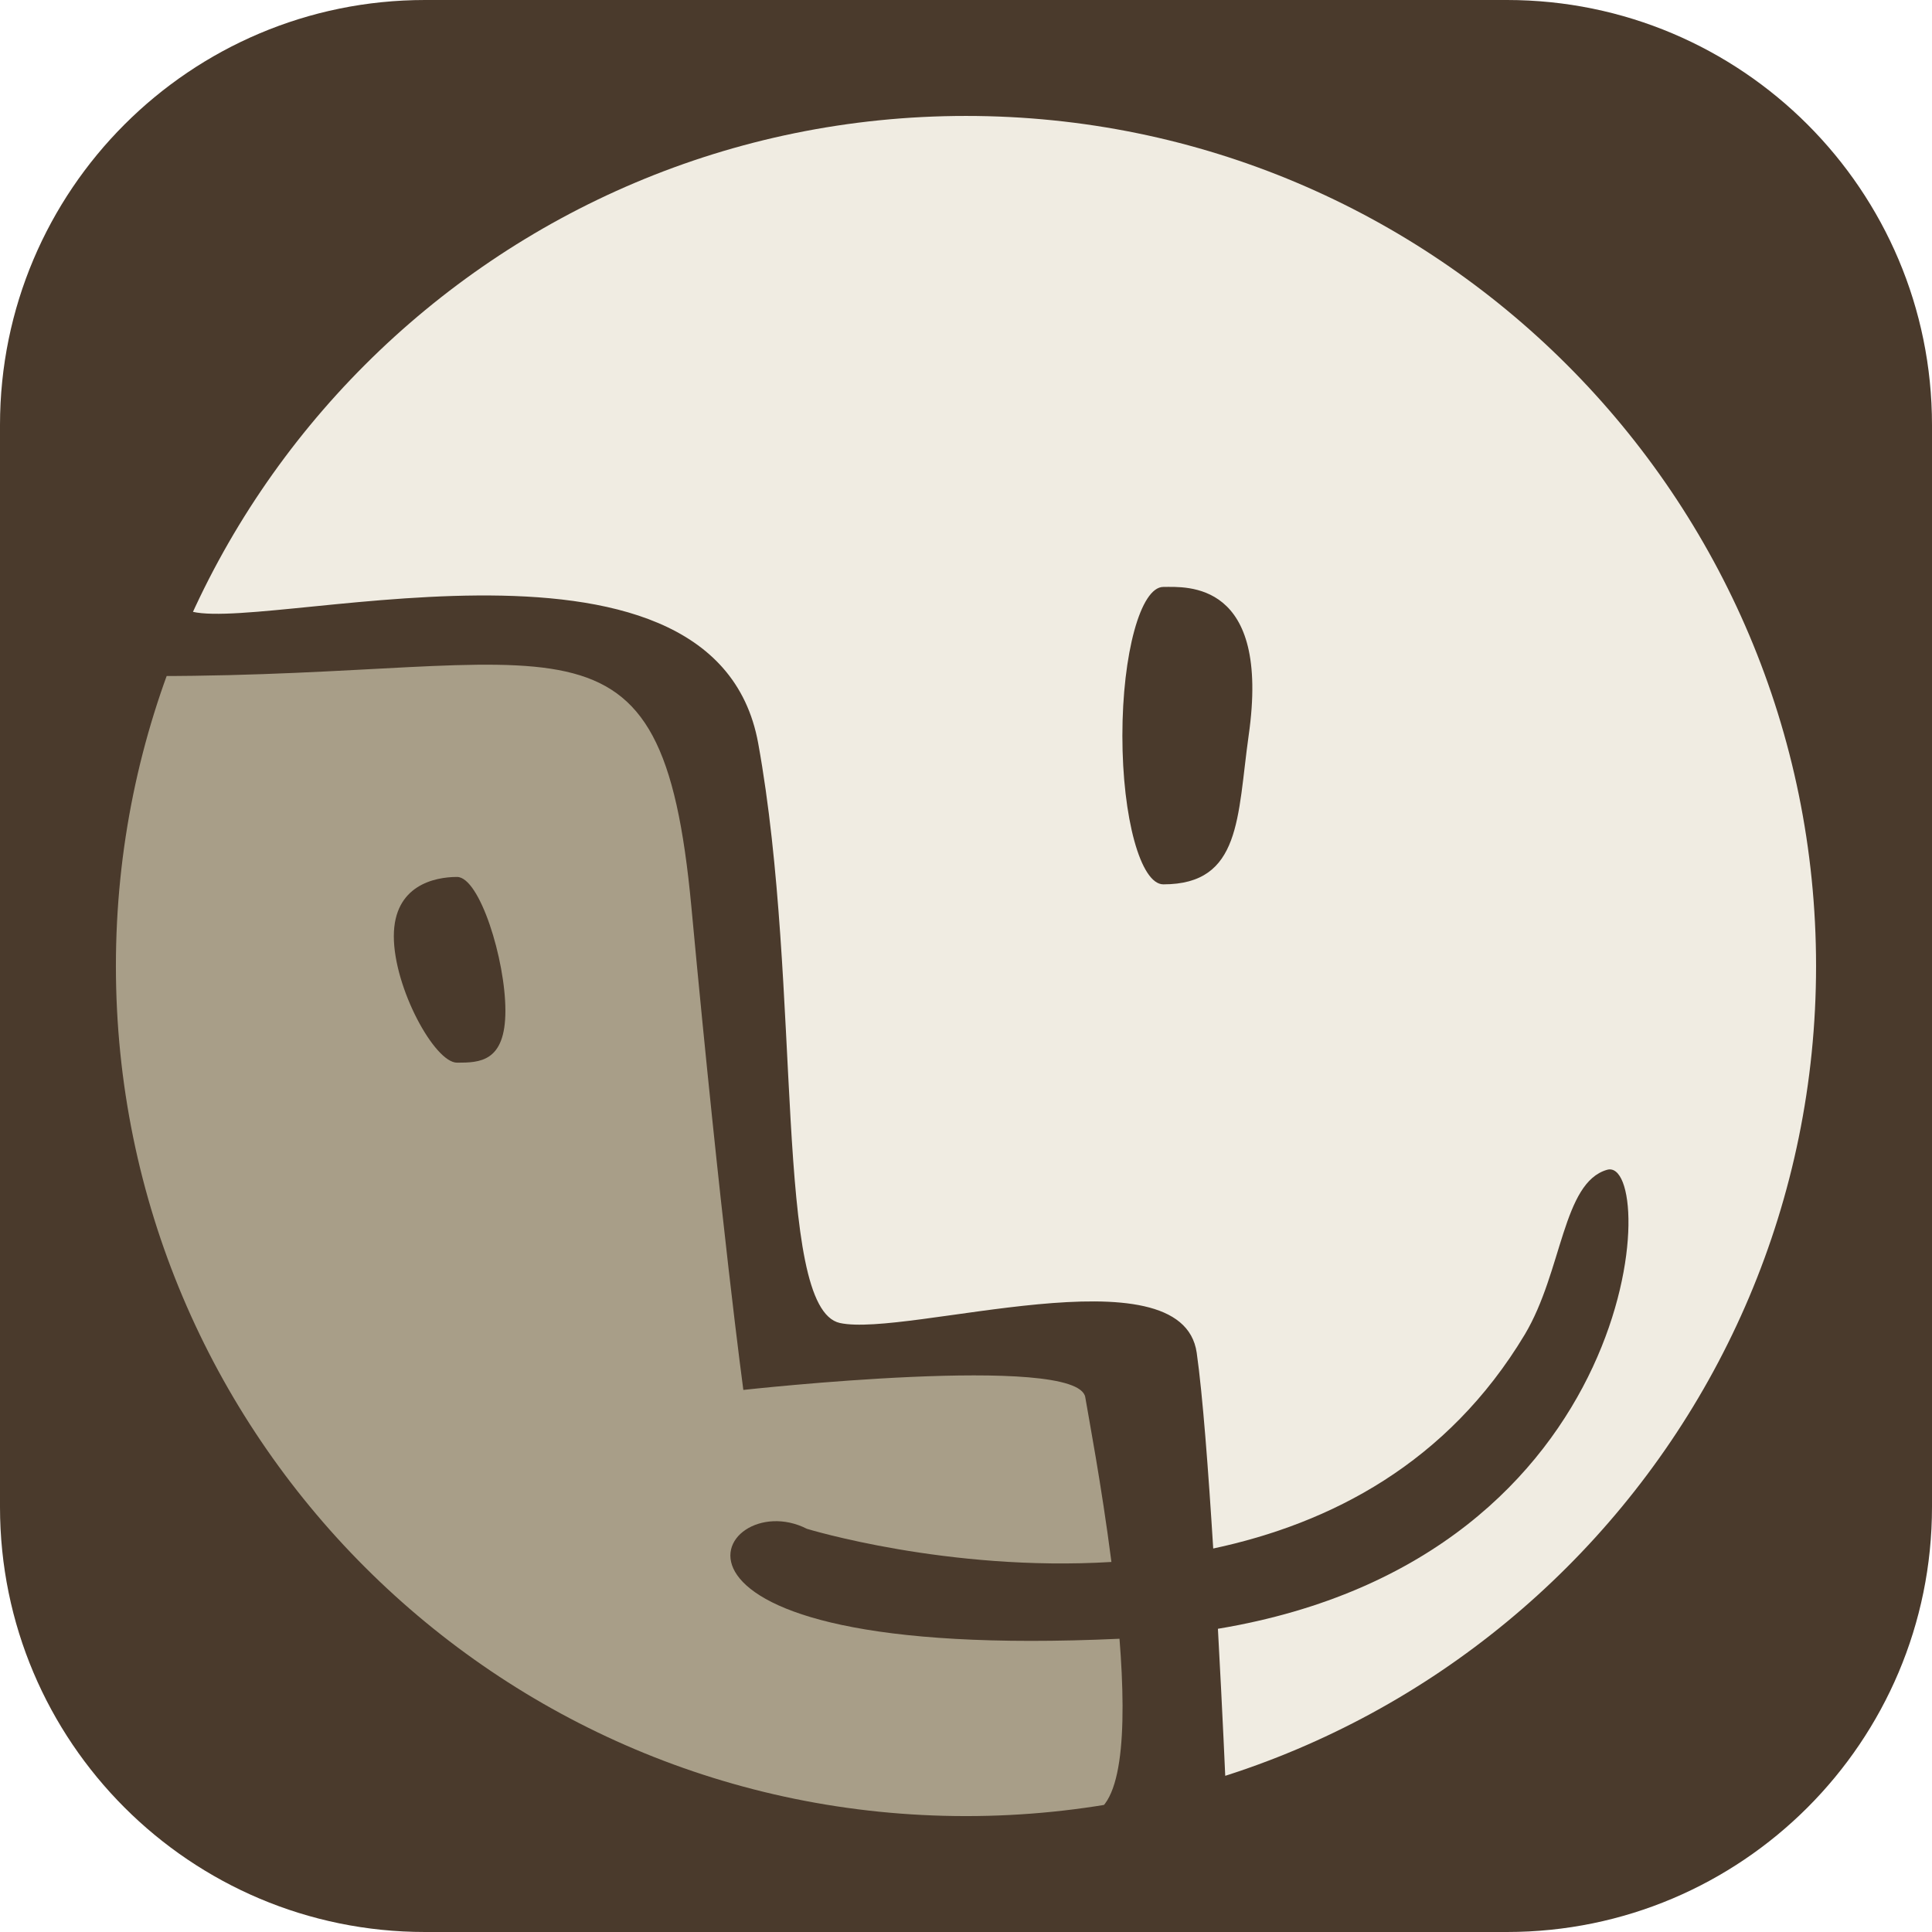
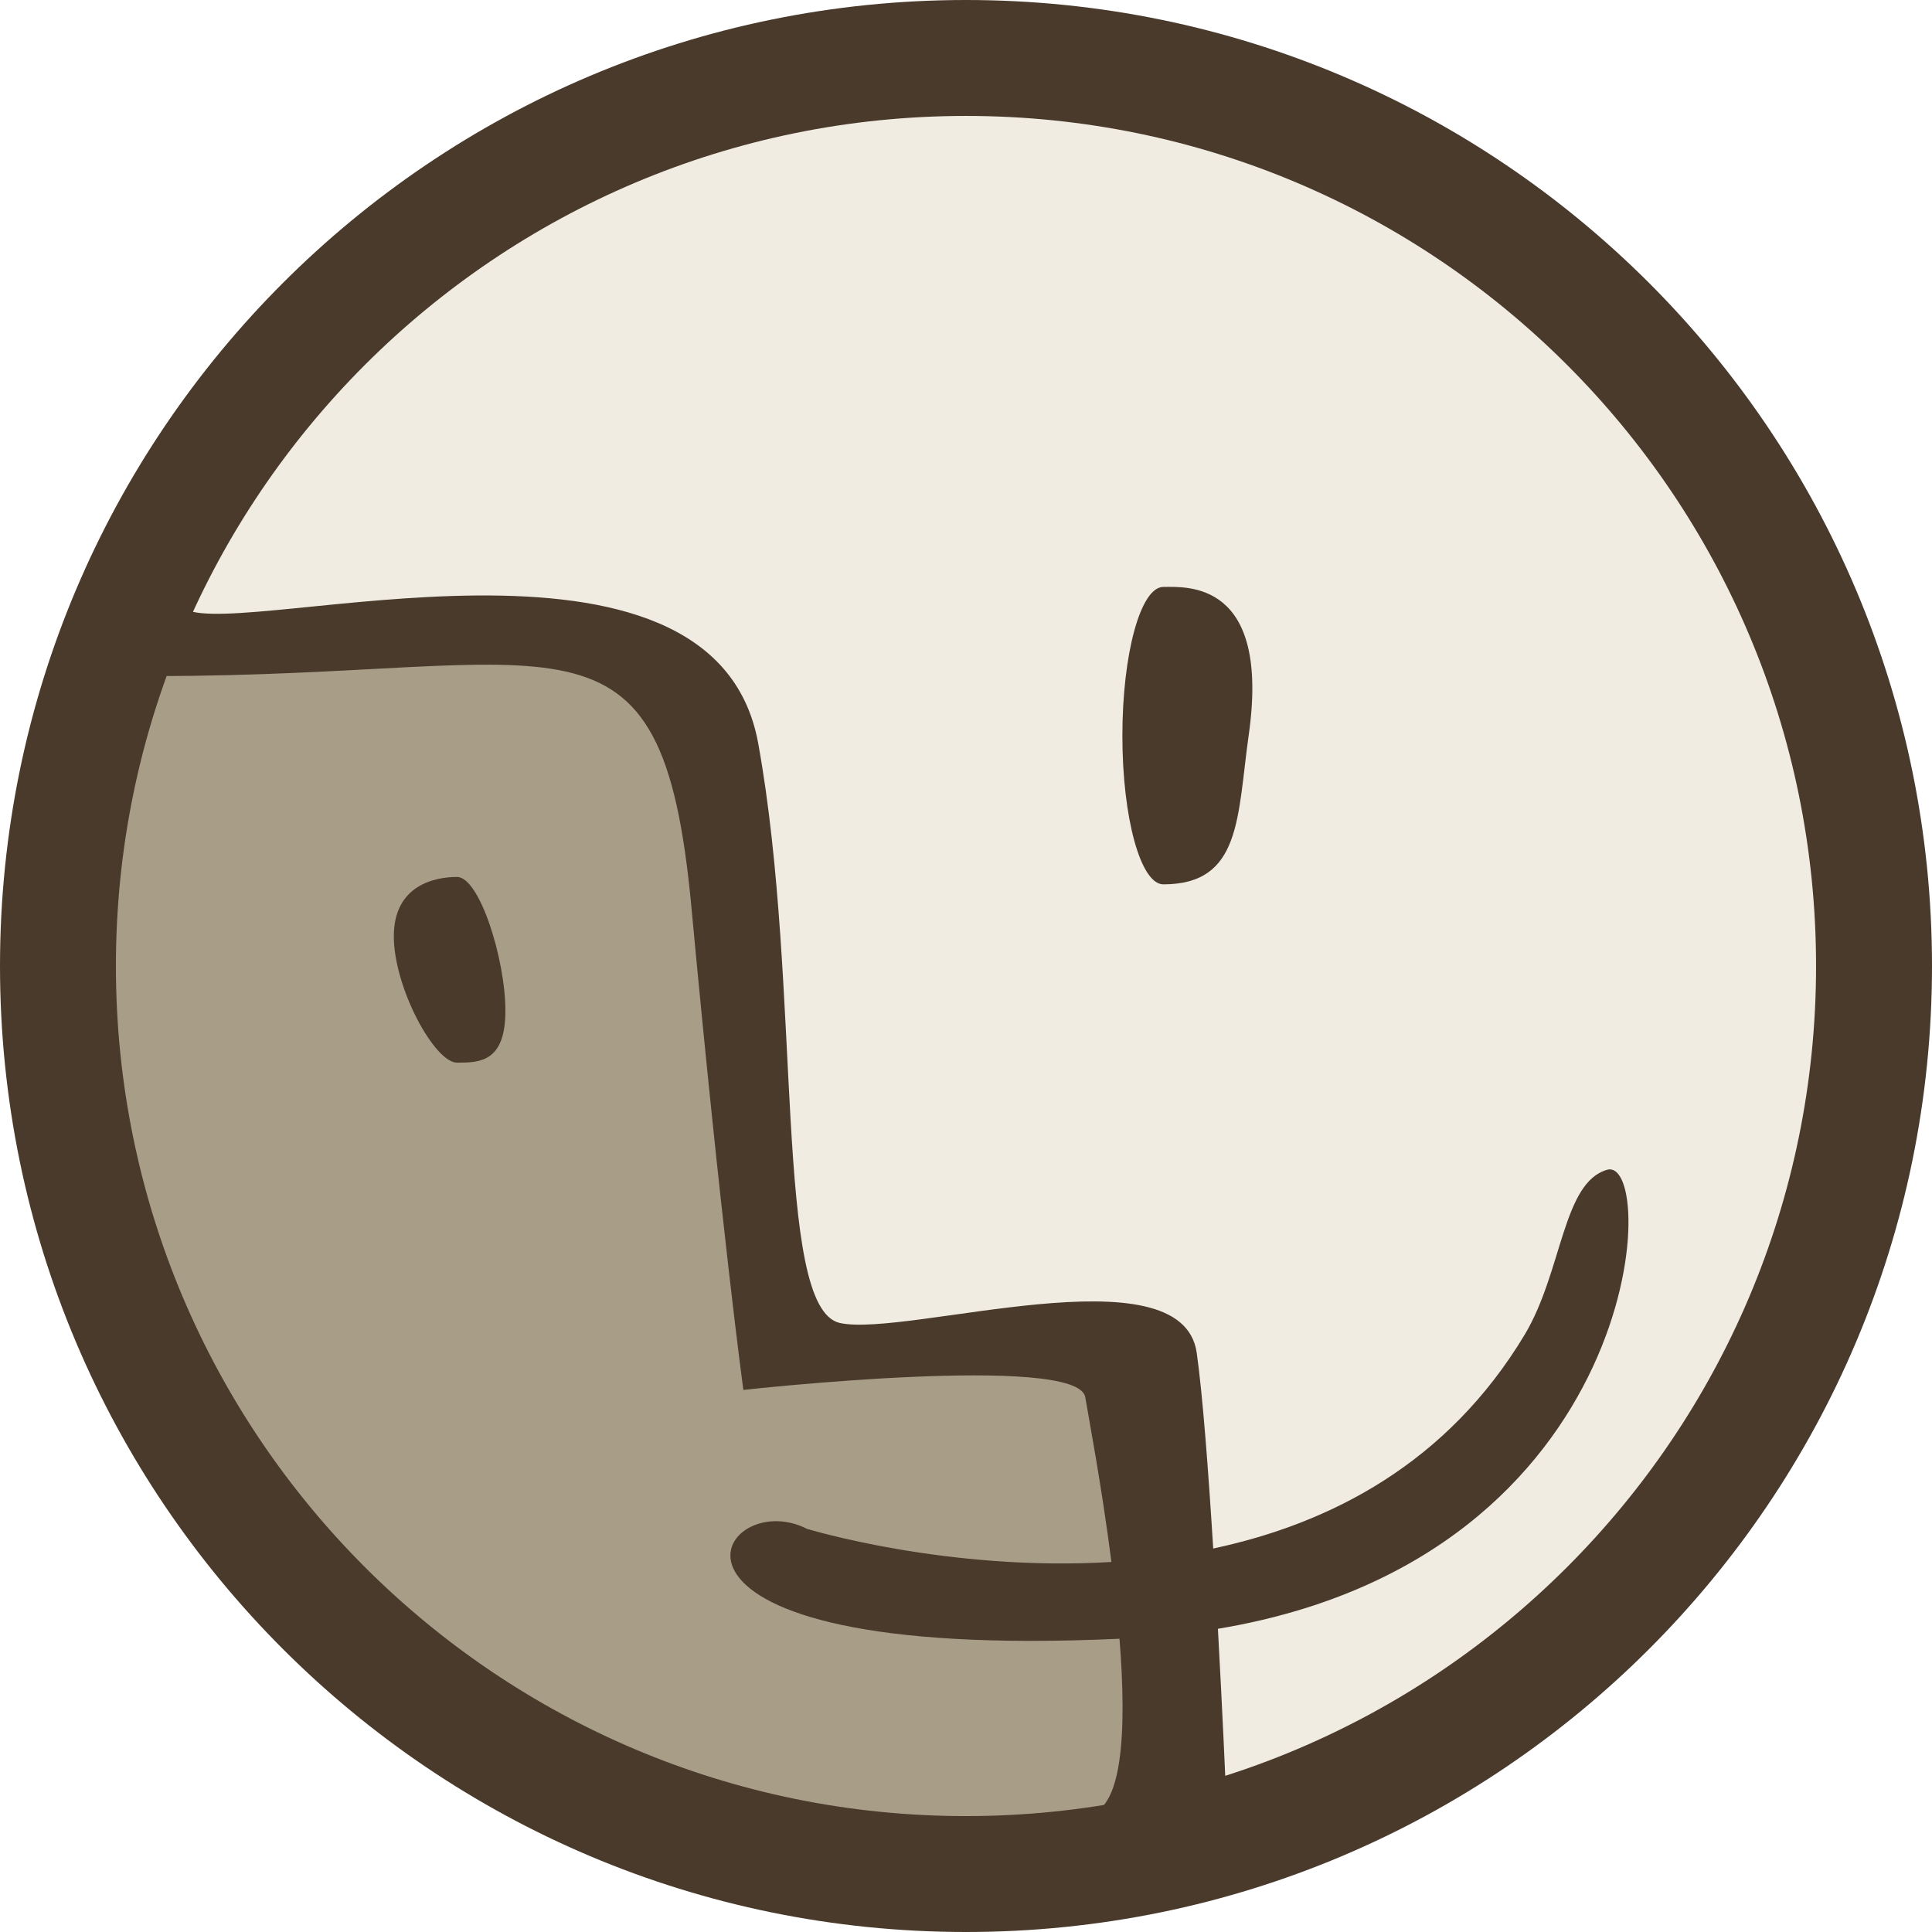
<svg xmlns="http://www.w3.org/2000/svg" viewBox="0 0 512 512" width="512" height="512">
-   <rect x="0" y="0" width="512" height="512" rx="112.64" ry="112.64" fill="#4a3a2c" />
+   <circle cx="256.0" cy="256.0" r="256.0" fill="#4a3a2c" />
  <g transform="translate(-16.15,-155.93) scale(0.6753)">
    <defs>
      <clipPath id="ivround">
        <circle cx="403" cy="444" r="417" />
      </clipPath>
    </defs>
    <g transform="translate(80.6,254.8) scale(0.8)">
      <g clip-path="url(#ivround)">
        <path fill="#a89e88" fill-rule="evenodd" d="M153.342 491.415 C142.337 491.415 122.332 454.713 122.332 429.398 C122.332 404.408 142.337 400.308 153.342 400.308 C164.406 400.308 177.064 440.757 177.064 465.954 C177.064 491.179 164.406 491.415 153.342 491.415 M324.950 720.072 C324.950 720.072 393.968 741.238 474.343 736.338 C469.475 698.397 462.953 664.244 461.512 655.517 C457.824 633.744 293.782 651.948 293.782 651.948 C293.782 651.948 282.894 571.755 268.290 414.941 C253.655 258.157 206.301 301.763 5.674 301.763 C-58.330 278.850 23.435 856.647 49.134 863.964 C74.595 871.222 423.202 913.566 461.098 860.394 C480.057 860.394 481.919 819.441 478.305 774.005 C227.163 785.561 280.584 697.420 324.950 720.072" />
        <path fill="#f0ece2" fill-rule="evenodd" d="M541.647 331.037 C536.041 370.867 538.107 403.940 499.811 403.940 C488.659 403.940 479.718 371.339 479.718 331.037 C479.718 290.822 488.659 258.044 499.811 258.044 C510.875 258.044 552.623 254.473 541.647 331.037 M764.197 222.432 C749.710 0.000 793.347 11.743 465.144 19.119 C136.999 26.319 -1.611 15.372 2.018 88.336 C2.018 88.336 -23.980 247.562 20.281 269.108 C49.519 283.624 279.150 214.407 301.071 334.725 C322.875 454.983 308.270 611.798 341.138 619.114 C374.035 626.314 508.898 582.589 516.186 633.747 C519.085 654.037 521.914 691.717 524.280 729.742 C581.767 717.493 639.156 687.987 677.109 624.774 C695.638 593.707 695.638 550.187 717.501 543.962 C742.854 536.775 737.076 734.069 526.582 769.120 C528.890 811.179 530.378 845.705 530.378 845.705 C545.063 892.016 767.325 842.136 796.503 820.213 C825.683 798.381 882.999 445.102 764.197 222.432" />
      </g>
    </g>
  </g>
</svg>
